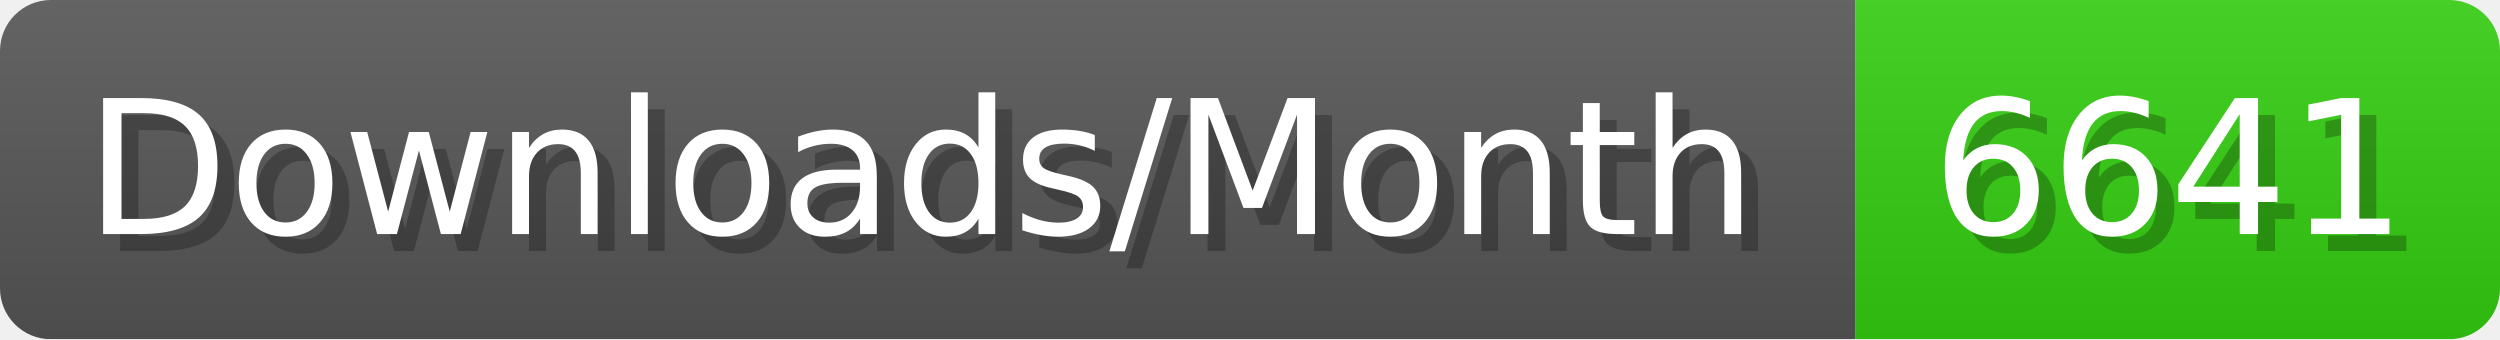
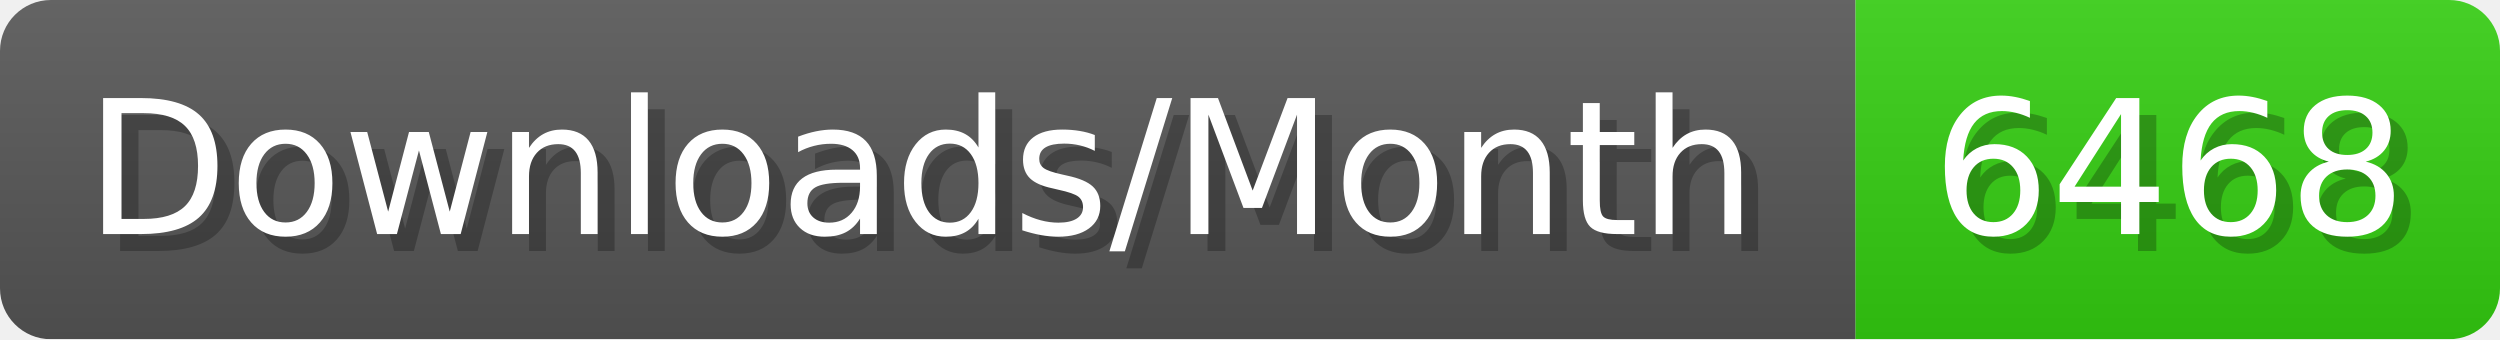
- <svg xmlns="http://www.w3.org/2000/svg" width="147.4" height="20" viewBox="0 0 1474 200" role="img" aria-label="Downloads/Month: 6641">
+ <svg xmlns="http://www.w3.org/2000/svg" width="147.4" height="20" viewBox="0 0 1474 200" role="img" aria-label="Downloads/Month: 6468">
  <linearGradient id="YlXUI" x2="0" y2="100%">
    <stop offset="0" stop-opacity=".1" stop-color="#EEE" />
    <stop offset="1" stop-opacity=".1" />
  </linearGradient>
  <mask id="JHhop">
    <rect width="1474" height="200" rx="30" fill="#FFF" />
  </mask>
  <g mask="url(#JHhop)">
    <rect width="1094" height="200" fill="#555" />
    <rect width="380" height="200" fill="#3C1" x="1094" />
    <rect width="1474" height="200" fill="url(#YlXUI)" />
  </g>
  <g aria-hidden="true" fill="#fff" text-anchor="start" font-family="Verdana,DejaVu Sans,sans-serif" font-size="110">
    <text x="60" y="148" textLength="994" fill="#000" opacity="0.25">Downloads/Month</text>
    <text x="50" y="138" textLength="994">Downloads/Month</text>
-     <text x="1149" y="148" textLength="280" fill="#000" opacity="0.25">6641</text>
-     <text x="1139" y="138" textLength="280">6641</text>
+     <text x="1149" y="148" textLength="280" fill="#000" opacity="0.25">6468</text>
+     <text x="1139" y="138" textLength="280">6468</text>
  </g>
</svg>
